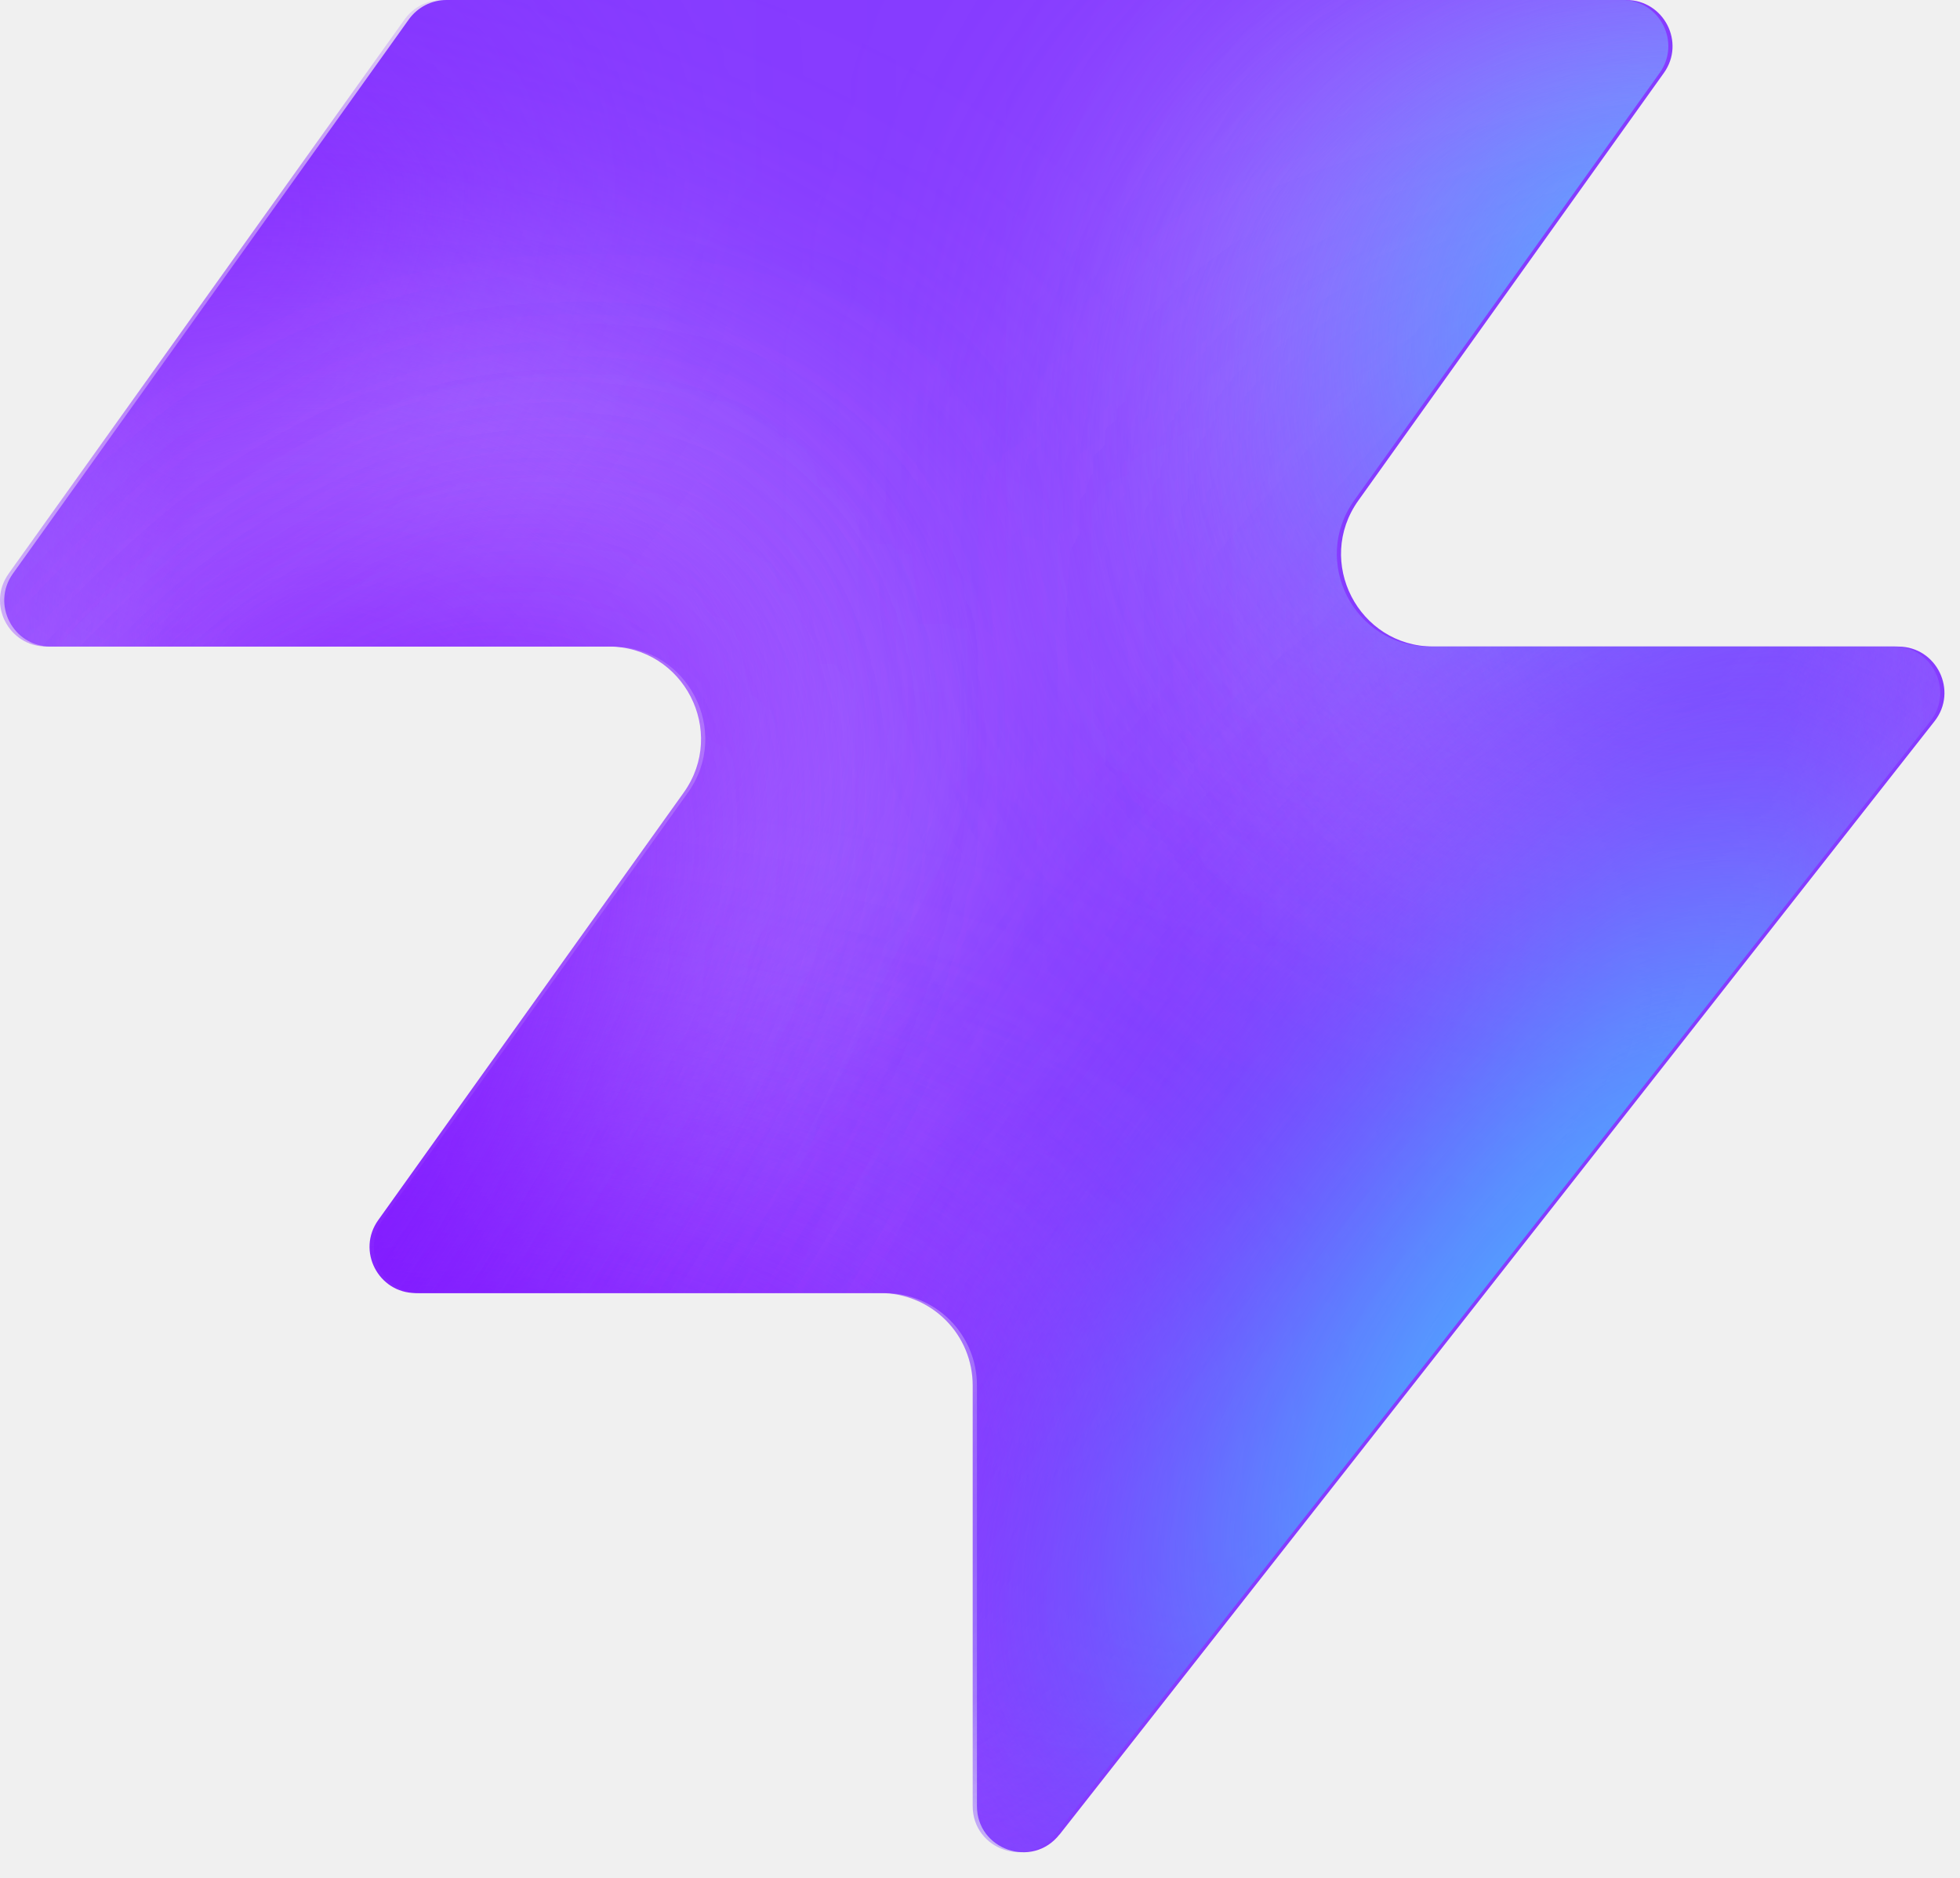
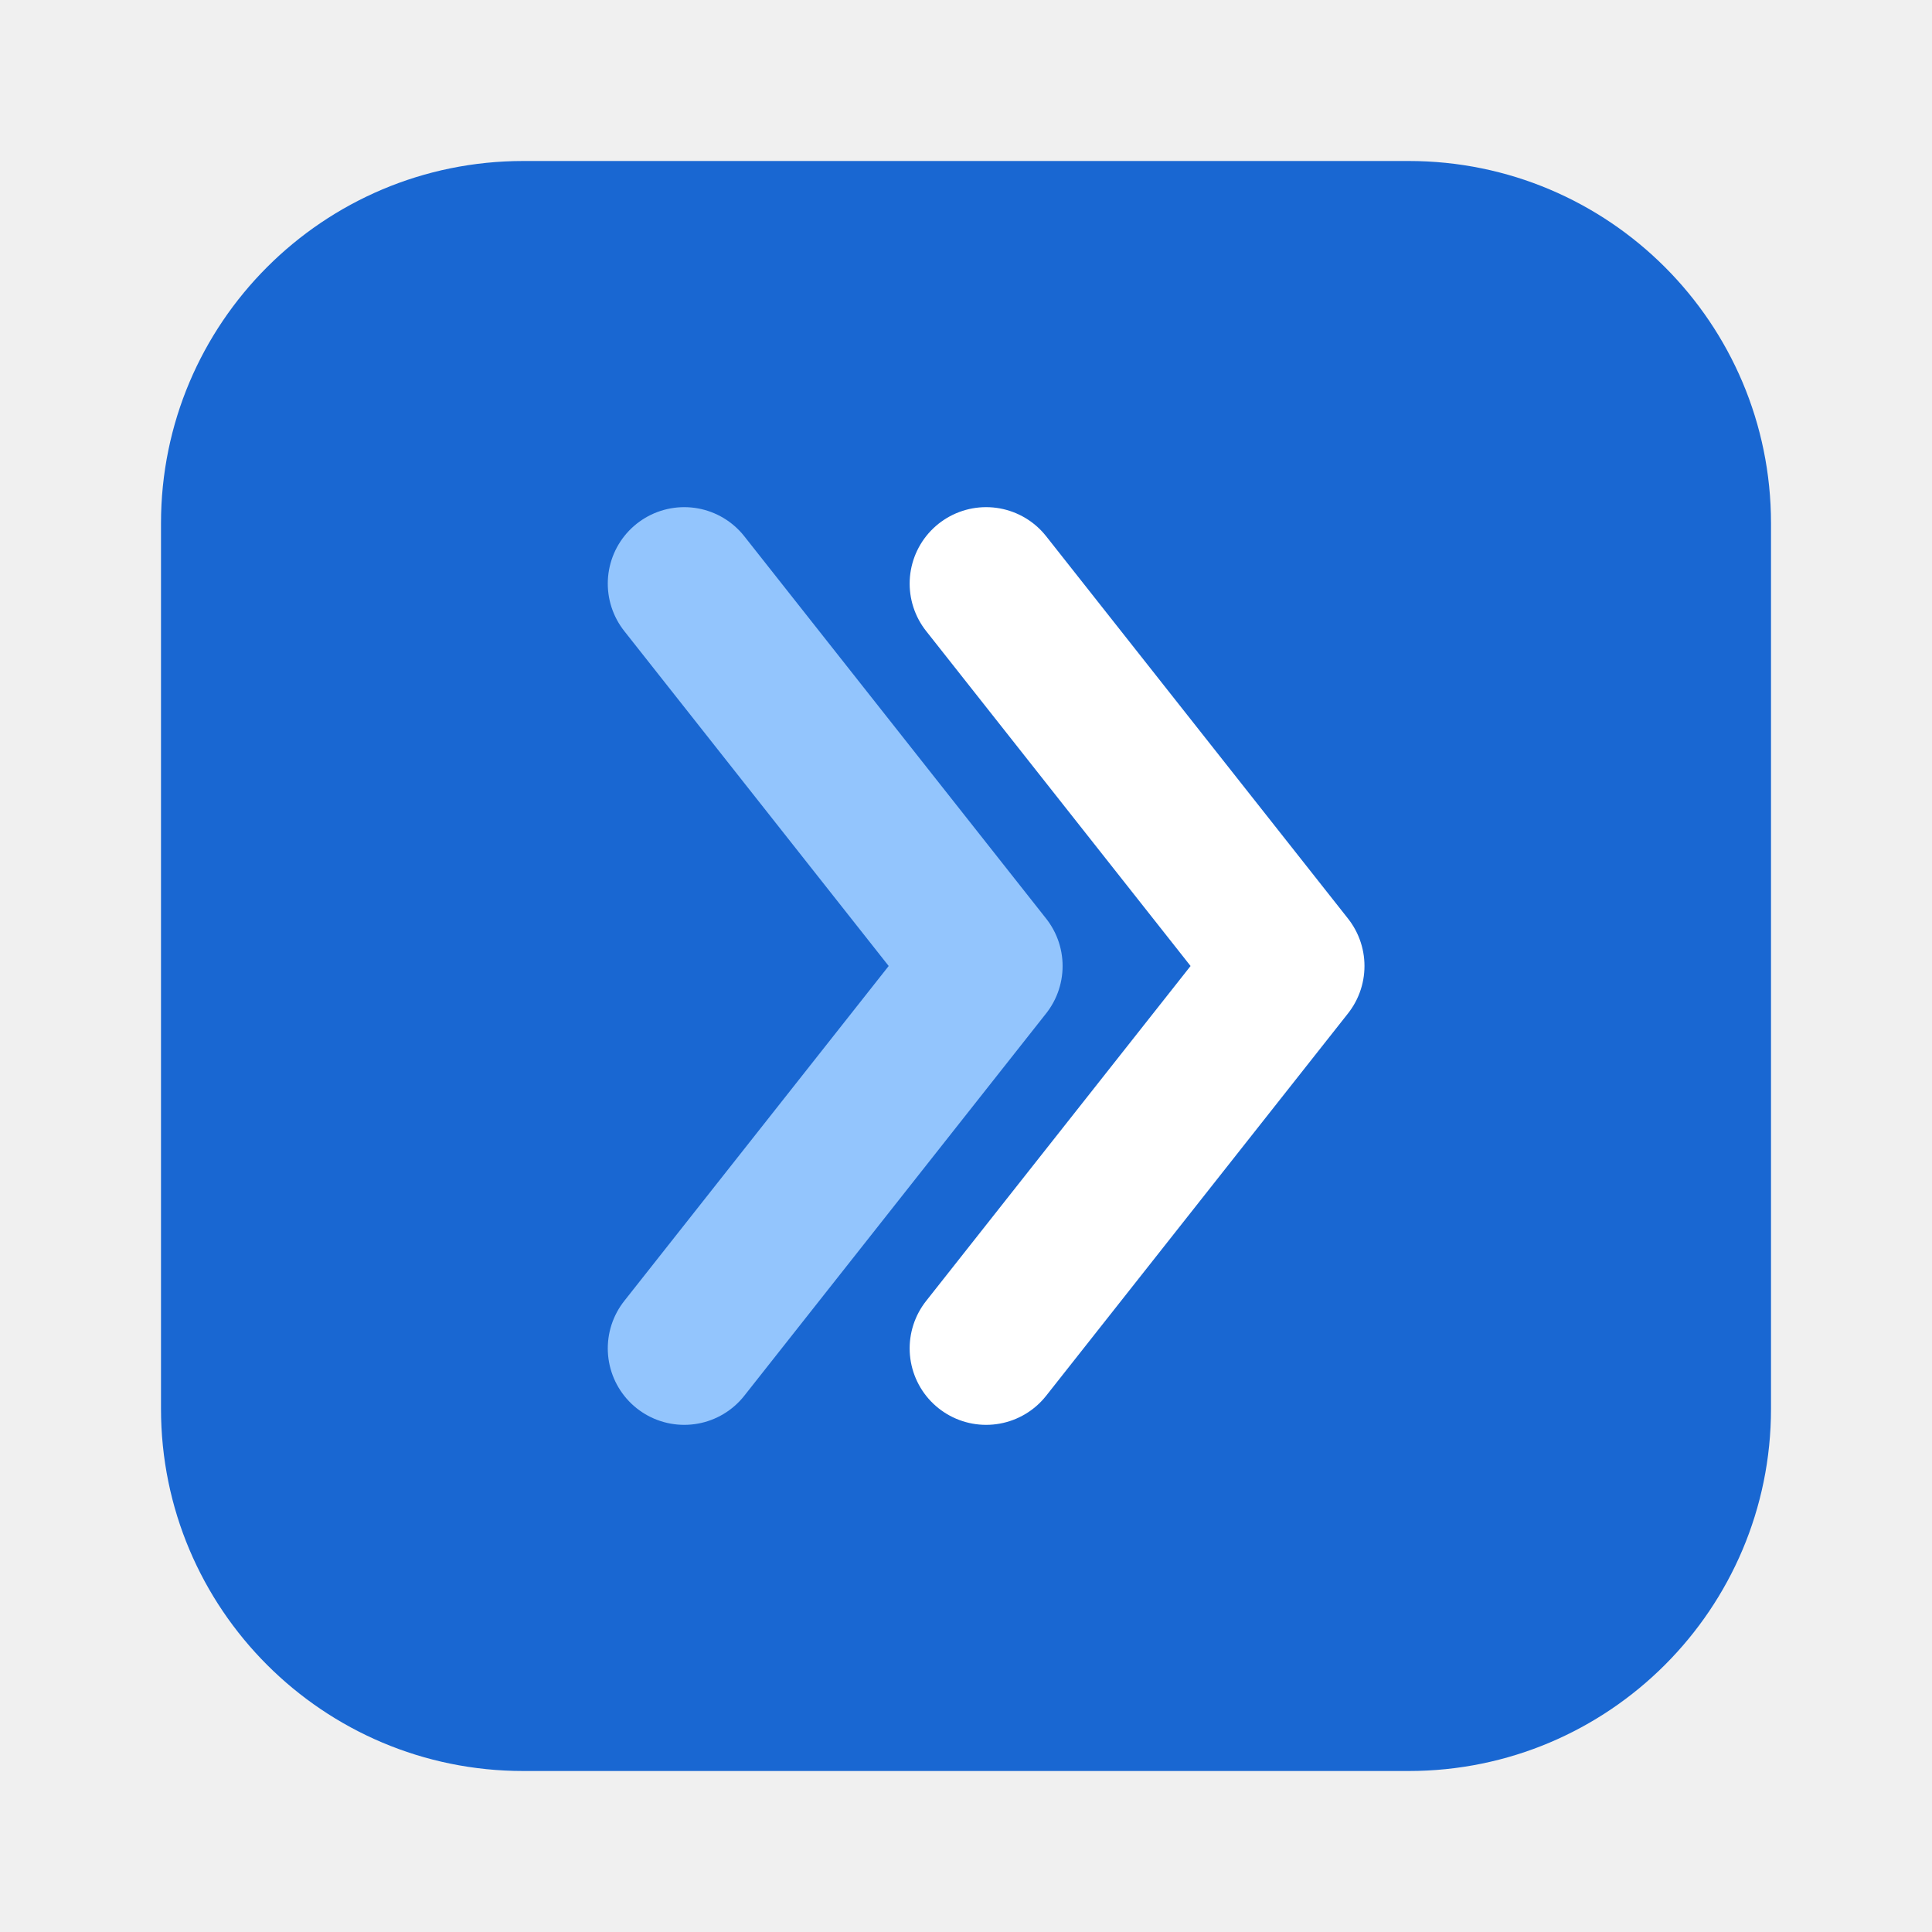
- <svg xmlns="http://www.w3.org/2000/svg" width="48" height="46" fill="none" viewBox="0 0 48 46">
-   <path fill="#863bff" d="M25.946 44.938c-.664.845-2.021.375-2.021-.698V33.937a2.26 2.26 0 0 0-2.262-2.262H10.287c-.92 0-1.456-1.04-.92-1.788l7.48-10.471c1.07-1.497 0-3.578-1.842-3.578H1.237c-.92 0-1.456-1.04-.92-1.788L10.013.474c.214-.297.556-.474.92-.474h28.894c.92 0 1.456 1.04.92 1.788l-7.48 10.471c-1.07 1.498 0 3.579 1.842 3.579h11.377c.943 0 1.473 1.088.89 1.83L25.947 44.94z" style="fill:#863bff;fill:color(display-p3 .525 .23 1);fill-opacity:1" />
-   <mask id="a" width="48" height="46" x="0" y="0" maskUnits="userSpaceOnUse" style="mask-type:alpha">
-     <path fill="#000" d="M25.842 44.938c-.664.844-2.021.375-2.021-.698V33.937a2.26 2.26 0 0 0-2.262-2.262H10.183c-.92 0-1.456-1.04-.92-1.788l7.48-10.471c1.07-1.498 0-3.579-1.842-3.579H1.133c-.92 0-1.456-1.04-.92-1.787L9.91.473c.214-.297.556-.474.92-.474h28.894c.92 0 1.456 1.04.92 1.788l-7.48 10.471c-1.07 1.498 0 3.578 1.842 3.578h11.377c.943 0 1.473 1.088.89 1.832L25.843 44.94z" style="fill:#000;fill-opacity:1" />
-   </mask>
-   <g mask="url(#a)">
-     <g filter="url(#b)">
-       <ellipse cx="5.508" cy="14.704" fill="#ede6ff" rx="5.508" ry="14.704" style="fill:#ede6ff;fill:color(display-p3 .927 .903 1);fill-opacity:1" transform="matrix(.00324 1 1 -.00324 -4.47 31.516)" />
-     </g>
-     <g filter="url(#c)">
-       <ellipse cx="10.399" cy="29.851" fill="#ede6ff" rx="10.399" ry="29.851" style="fill:#ede6ff;fill:color(display-p3 .927 .903 1);fill-opacity:1" transform="matrix(.00324 1 1 -.00324 -39.328 7.883)" />
-     </g>
-     <g filter="url(#d)">
-       <ellipse cx="5.508" cy="30.487" fill="#7e14ff" rx="5.508" ry="30.487" style="fill:#7e14ff;fill:color(display-p3 .492 .077 1);fill-opacity:1" transform="rotate(89.814 -25.913 -14.639)scale(1 -1)" />
-     </g>
-     <g filter="url(#e)">
-       <ellipse cx="5.508" cy="30.599" fill="#7e14ff" rx="5.508" ry="30.599" style="fill:#7e14ff;fill:color(display-p3 .492 .077 1);fill-opacity:1" transform="rotate(89.814 -32.644 -3.334)scale(1 -1)" />
-     </g>
-     <g filter="url(#f)">
-       <ellipse cx="5.508" cy="30.599" fill="#7e14ff" rx="5.508" ry="30.599" style="fill:#7e14ff;fill:color(display-p3 .492 .077 1);fill-opacity:1" transform="matrix(.00324 1 1 -.00324 -34.34 30.47)" />
-     </g>
-     <g filter="url(#g)">
-       <ellipse cx="14.072" cy="22.078" fill="#ede6ff" rx="14.072" ry="22.078" style="fill:#ede6ff;fill:color(display-p3 .927 .903 1);fill-opacity:1" transform="rotate(93.35 24.506 48.493)scale(-1 1)" />
-     </g>
-     <g filter="url(#h)">
-       <ellipse cx="3.47" cy="21.501" fill="#7e14ff" rx="3.47" ry="21.501" style="fill:#7e14ff;fill:color(display-p3 .492 .077 1);fill-opacity:1" transform="rotate(89.009 28.708 47.59)scale(-1 1)" />
-     </g>
-     <g filter="url(#i)">
-       <ellipse cx="3.47" cy="21.501" fill="#7e14ff" rx="3.47" ry="21.501" style="fill:#7e14ff;fill:color(display-p3 .492 .077 1);fill-opacity:1" transform="rotate(89.009 28.708 47.59)scale(-1 1)" />
-     </g>
-     <g filter="url(#j)">
-       <ellipse cx=".387" cy="8.972" fill="#7e14ff" rx="4.407" ry="29.108" style="fill:#7e14ff;fill:color(display-p3 .492 .077 1);fill-opacity:1" transform="rotate(39.51 .387 8.972)" />
-     </g>
-     <g filter="url(#k)">
-       <ellipse cx="47.523" cy="-6.092" fill="#7e14ff" rx="4.407" ry="29.108" style="fill:#7e14ff;fill:color(display-p3 .492 .077 1);fill-opacity:1" transform="rotate(37.892 47.523 -6.092)" />
-     </g>
-     <g filter="url(#l)">
-       <ellipse cx="41.412" cy="6.333" fill="#47bfff" rx="5.971" ry="9.665" style="fill:#47bfff;fill:color(display-p3 .28 .748 1);fill-opacity:1" transform="rotate(37.892 41.412 6.333)" />
-     </g>
-     <g filter="url(#m)">
-       <ellipse cx="-1.879" cy="38.332" fill="#7e14ff" rx="4.407" ry="29.108" style="fill:#7e14ff;fill:color(display-p3 .492 .077 1);fill-opacity:1" transform="rotate(37.892 -1.88 38.332)" />
-     </g>
-     <g filter="url(#n)">
-       <ellipse cx="-1.879" cy="38.332" fill="#7e14ff" rx="4.407" ry="29.108" style="fill:#7e14ff;fill:color(display-p3 .492 .077 1);fill-opacity:1" transform="rotate(37.892 -1.88 38.332)" />
-     </g>
-     <g filter="url(#o)">
-       <ellipse cx="35.651" cy="29.907" fill="#7e14ff" rx="4.407" ry="29.108" style="fill:#7e14ff;fill:color(display-p3 .492 .077 1);fill-opacity:1" transform="rotate(37.892 35.651 29.907)" />
-     </g>
-     <g filter="url(#p)">
-       <ellipse cx="38.418" cy="32.4" fill="#47bfff" rx="5.971" ry="15.297" style="fill:#47bfff;fill:color(display-p3 .28 .748 1);fill-opacity:1" transform="rotate(37.892 38.418 32.4)" />
-     </g>
-   </g>
-   <defs>
-     <filter id="b" width="60.045" height="41.654" x="-19.77" y="16.149" color-interpolation-filters="sRGB" filterUnits="userSpaceOnUse">
-       <feFlood flood-opacity="0" result="BackgroundImageFix" />
-       <feBlend in="SourceGraphic" in2="BackgroundImageFix" result="shape" />
-       <feGaussianBlur result="effect1_foregroundBlur_2002_17158" stdDeviation="7.659" />
-     </filter>
-     <filter id="c" width="90.34" height="51.437" x="-54.613" y="-7.533" color-interpolation-filters="sRGB" filterUnits="userSpaceOnUse">
-       <feFlood flood-opacity="0" result="BackgroundImageFix" />
-       <feBlend in="SourceGraphic" in2="BackgroundImageFix" result="shape" />
-       <feGaussianBlur result="effect1_foregroundBlur_2002_17158" stdDeviation="7.659" />
-     </filter>
-     <filter id="d" width="79.355" height="29.4" x="-49.64" y="2.03" color-interpolation-filters="sRGB" filterUnits="userSpaceOnUse">
-       <feFlood flood-opacity="0" result="BackgroundImageFix" />
-       <feBlend in="SourceGraphic" in2="BackgroundImageFix" result="shape" />
-       <feGaussianBlur result="effect1_foregroundBlur_2002_17158" stdDeviation="4.596" />
-     </filter>
-     <filter id="e" width="79.579" height="29.4" x="-45.045" y="20.029" color-interpolation-filters="sRGB" filterUnits="userSpaceOnUse">
-       <feFlood flood-opacity="0" result="BackgroundImageFix" />
-       <feBlend in="SourceGraphic" in2="BackgroundImageFix" result="shape" />
-       <feGaussianBlur result="effect1_foregroundBlur_2002_17158" stdDeviation="4.596" />
-     </filter>
-     <filter id="f" width="79.579" height="29.4" x="-43.513" y="21.178" color-interpolation-filters="sRGB" filterUnits="userSpaceOnUse">
-       <feFlood flood-opacity="0" result="BackgroundImageFix" />
-       <feBlend in="SourceGraphic" in2="BackgroundImageFix" result="shape" />
-       <feGaussianBlur result="effect1_foregroundBlur_2002_17158" stdDeviation="4.596" />
-     </filter>
-     <filter id="g" width="74.749" height="58.852" x="15.756" y="-17.901" color-interpolation-filters="sRGB" filterUnits="userSpaceOnUse">
-       <feFlood flood-opacity="0" result="BackgroundImageFix" />
-       <feBlend in="SourceGraphic" in2="BackgroundImageFix" result="shape" />
-       <feGaussianBlur result="effect1_foregroundBlur_2002_17158" stdDeviation="7.659" />
-     </filter>
-     <filter id="h" width="61.377" height="25.362" x="23.548" y="2.284" color-interpolation-filters="sRGB" filterUnits="userSpaceOnUse">
-       <feFlood flood-opacity="0" result="BackgroundImageFix" />
-       <feBlend in="SourceGraphic" in2="BackgroundImageFix" result="shape" />
-       <feGaussianBlur result="effect1_foregroundBlur_2002_17158" stdDeviation="4.596" />
-     </filter>
-     <filter id="i" width="61.377" height="25.362" x="23.548" y="2.284" color-interpolation-filters="sRGB" filterUnits="userSpaceOnUse">
-       <feFlood flood-opacity="0" result="BackgroundImageFix" />
-       <feBlend in="SourceGraphic" in2="BackgroundImageFix" result="shape" />
-       <feGaussianBlur result="effect1_foregroundBlur_2002_17158" stdDeviation="4.596" />
-     </filter>
-     <filter id="j" width="56.045" height="63.649" x="-27.636" y="-22.853" color-interpolation-filters="sRGB" filterUnits="userSpaceOnUse">
-       <feFlood flood-opacity="0" result="BackgroundImageFix" />
-       <feBlend in="SourceGraphic" in2="BackgroundImageFix" result="shape" />
-       <feGaussianBlur result="effect1_foregroundBlur_2002_17158" stdDeviation="4.596" />
-     </filter>
-     <filter id="k" width="54.814" height="64.646" x="20.116" y="-38.415" color-interpolation-filters="sRGB" filterUnits="userSpaceOnUse">
-       <feFlood flood-opacity="0" result="BackgroundImageFix" />
-       <feBlend in="SourceGraphic" in2="BackgroundImageFix" result="shape" />
-       <feGaussianBlur result="effect1_foregroundBlur_2002_17158" stdDeviation="4.596" />
-     </filter>
-     <filter id="l" width="33.541" height="35.313" x="24.641" y="-11.323" color-interpolation-filters="sRGB" filterUnits="userSpaceOnUse">
-       <feFlood flood-opacity="0" result="BackgroundImageFix" />
-       <feBlend in="SourceGraphic" in2="BackgroundImageFix" result="shape" />
-       <feGaussianBlur result="effect1_foregroundBlur_2002_17158" stdDeviation="4.596" />
-     </filter>
-     <filter id="m" width="54.814" height="64.646" x="-29.286" y="6.009" color-interpolation-filters="sRGB" filterUnits="userSpaceOnUse">
-       <feFlood flood-opacity="0" result="BackgroundImageFix" />
-       <feBlend in="SourceGraphic" in2="BackgroundImageFix" result="shape" />
-       <feGaussianBlur result="effect1_foregroundBlur_2002_17158" stdDeviation="4.596" />
-     </filter>
-     <filter id="n" width="54.814" height="64.646" x="-29.286" y="6.009" color-interpolation-filters="sRGB" filterUnits="userSpaceOnUse">
-       <feFlood flood-opacity="0" result="BackgroundImageFix" />
-       <feBlend in="SourceGraphic" in2="BackgroundImageFix" result="shape" />
-       <feGaussianBlur result="effect1_foregroundBlur_2002_17158" stdDeviation="4.596" />
-     </filter>
-     <filter id="o" width="54.814" height="64.646" x="8.244" y="-2.416" color-interpolation-filters="sRGB" filterUnits="userSpaceOnUse">
-       <feFlood flood-opacity="0" result="BackgroundImageFix" />
-       <feBlend in="SourceGraphic" in2="BackgroundImageFix" result="shape" />
-       <feGaussianBlur result="effect1_foregroundBlur_2002_17158" stdDeviation="4.596" />
-     </filter>
-     <filter id="p" width="39.409" height="43.623" x="18.713" y="10.588" color-interpolation-filters="sRGB" filterUnits="userSpaceOnUse">
-       <feFlood flood-opacity="0" result="BackgroundImageFix" />
-       <feBlend in="SourceGraphic" in2="BackgroundImageFix" result="shape" />
-       <feGaussianBlur result="effect1_foregroundBlur_2002_17158" stdDeviation="4.596" />
-     </filter>
-   </defs>
+ <svg xmlns="http://www.w3.org/2000/svg" width="48" height="48" viewBox="0 0 48 48" fill="none">
+   <rect x="4" y="4" width="40" height="40" rx="9" fill="#1967D2" />
+   <path d="M17 14.5L24.5 24L17 33.5" stroke="#93C5FD" stroke-width="3.8" stroke-linecap="round" stroke-linejoin="round" />
+   <path d="M24.5 14.5L32 24L24.5 33.5" stroke="#FFFFFF" stroke-width="3.8" stroke-linecap="round" stroke-linejoin="round" />
</svg>
